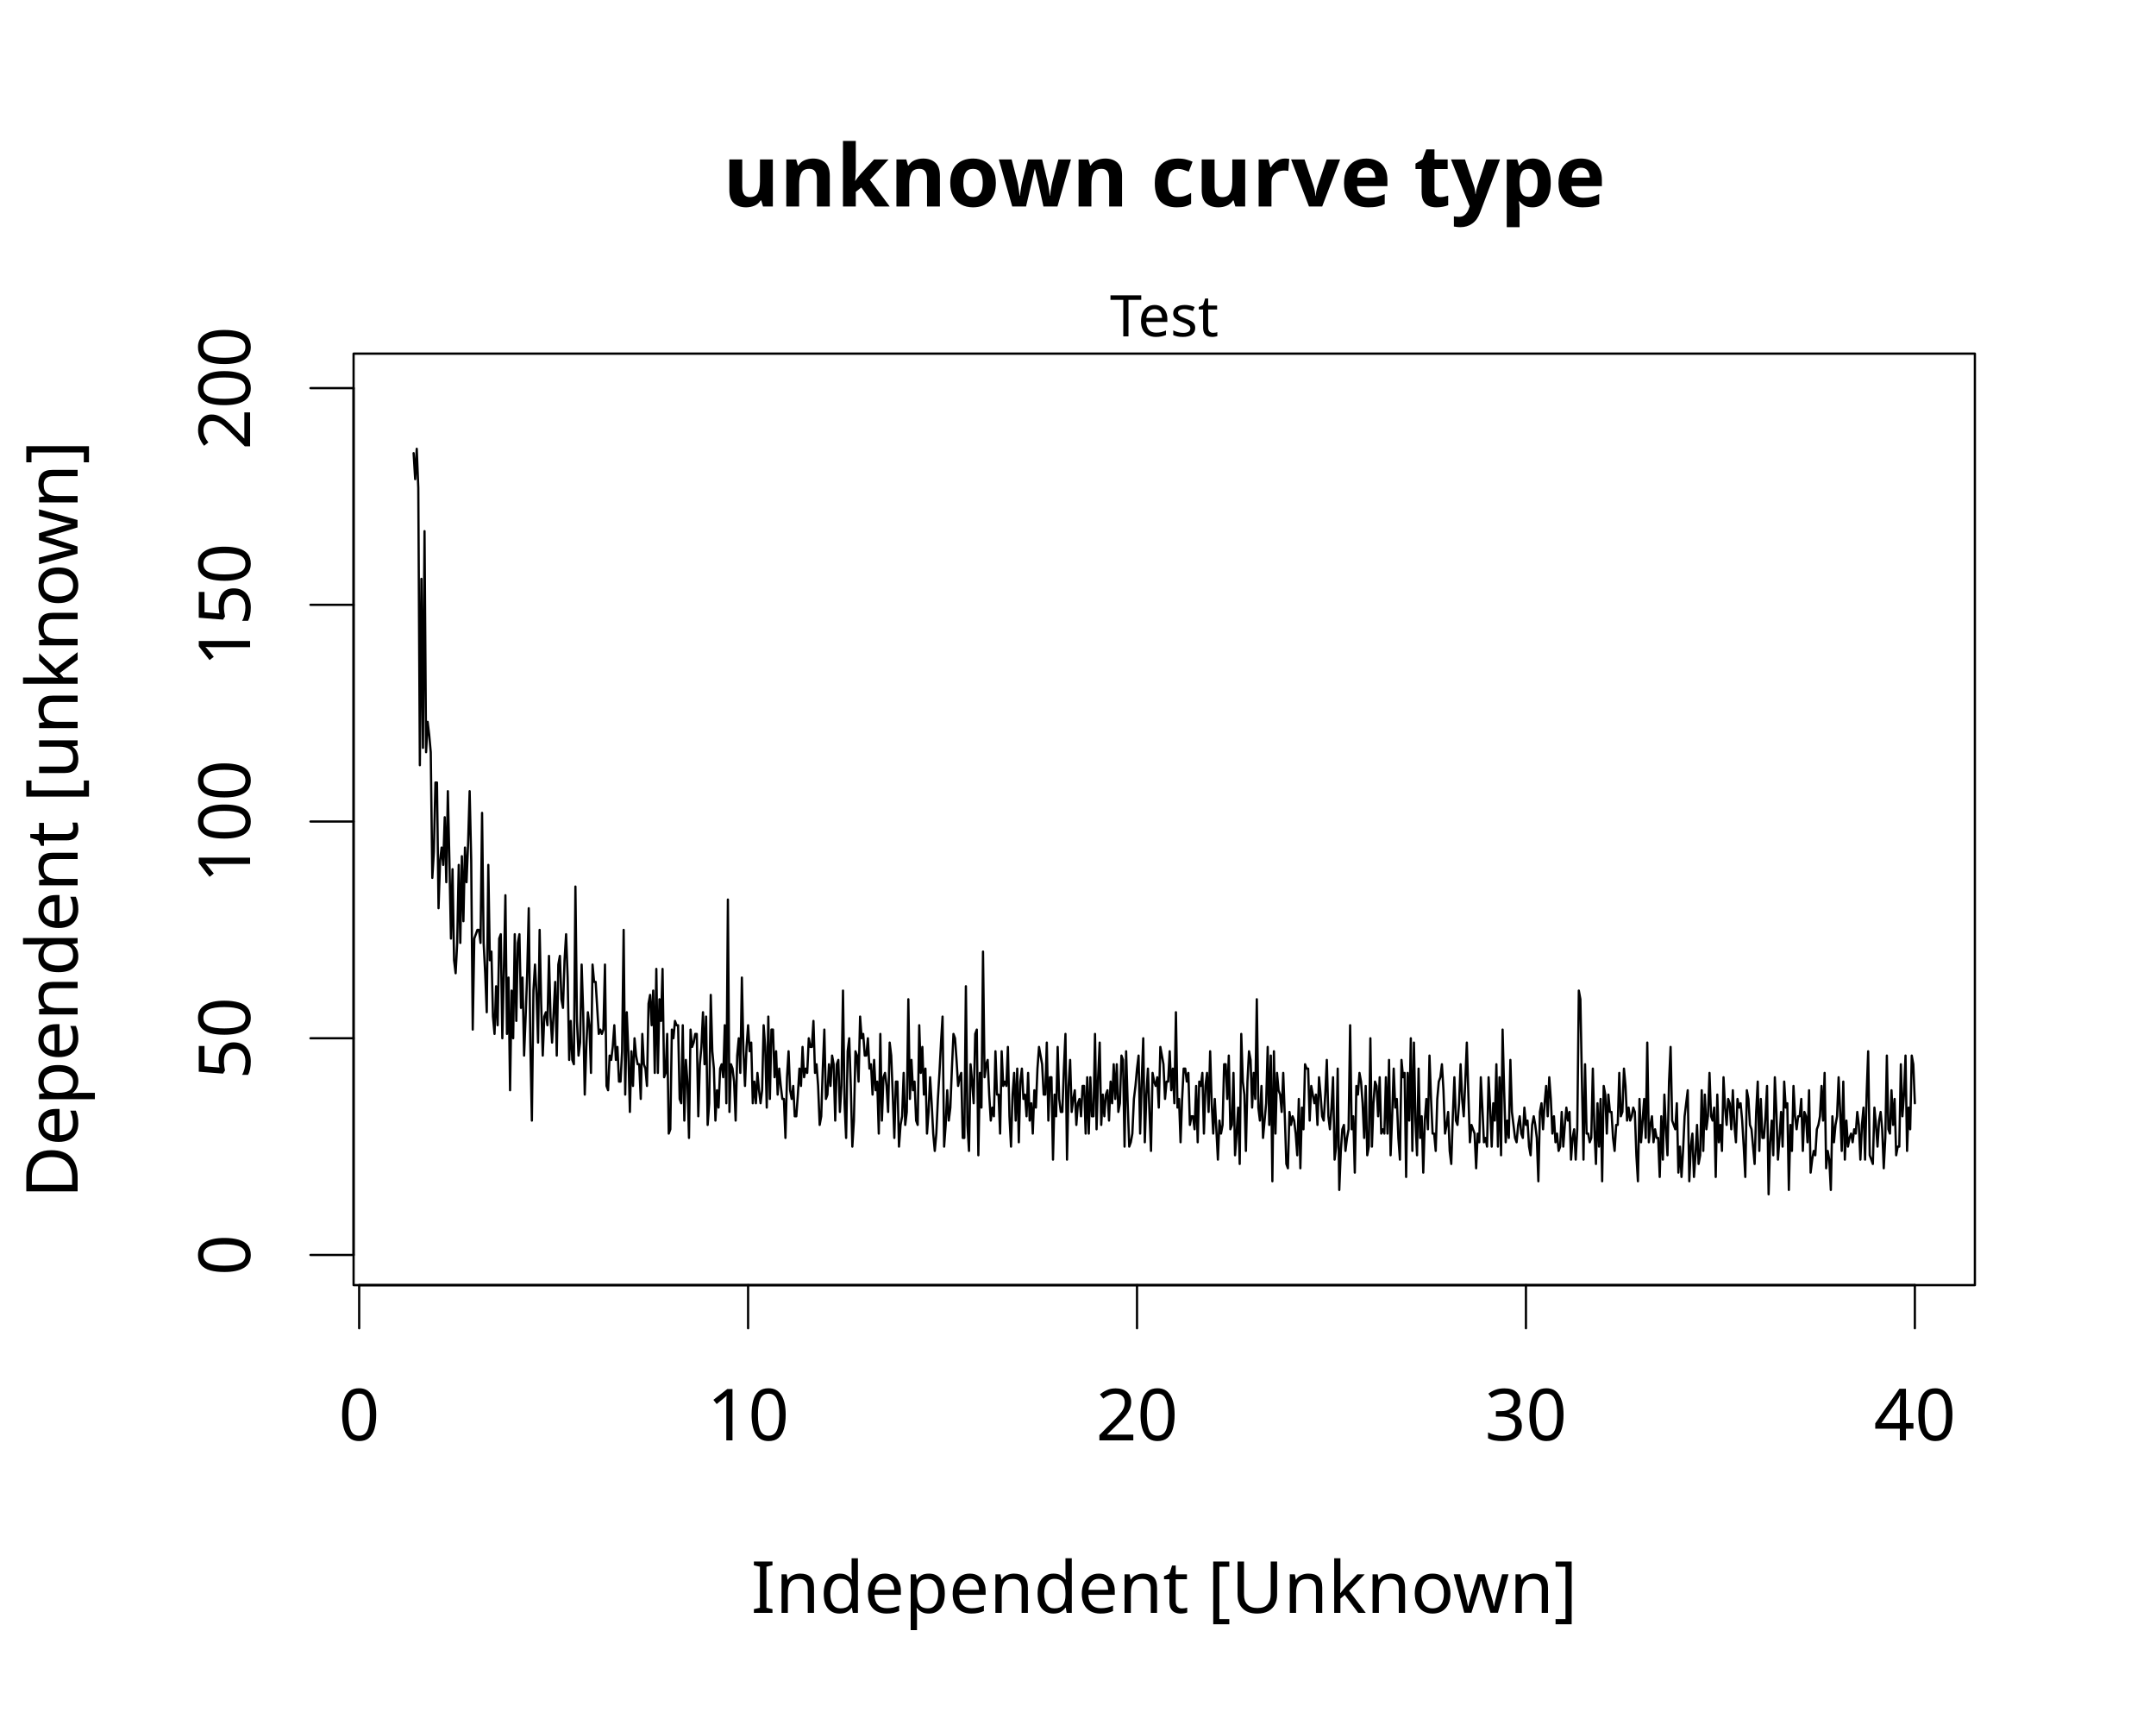
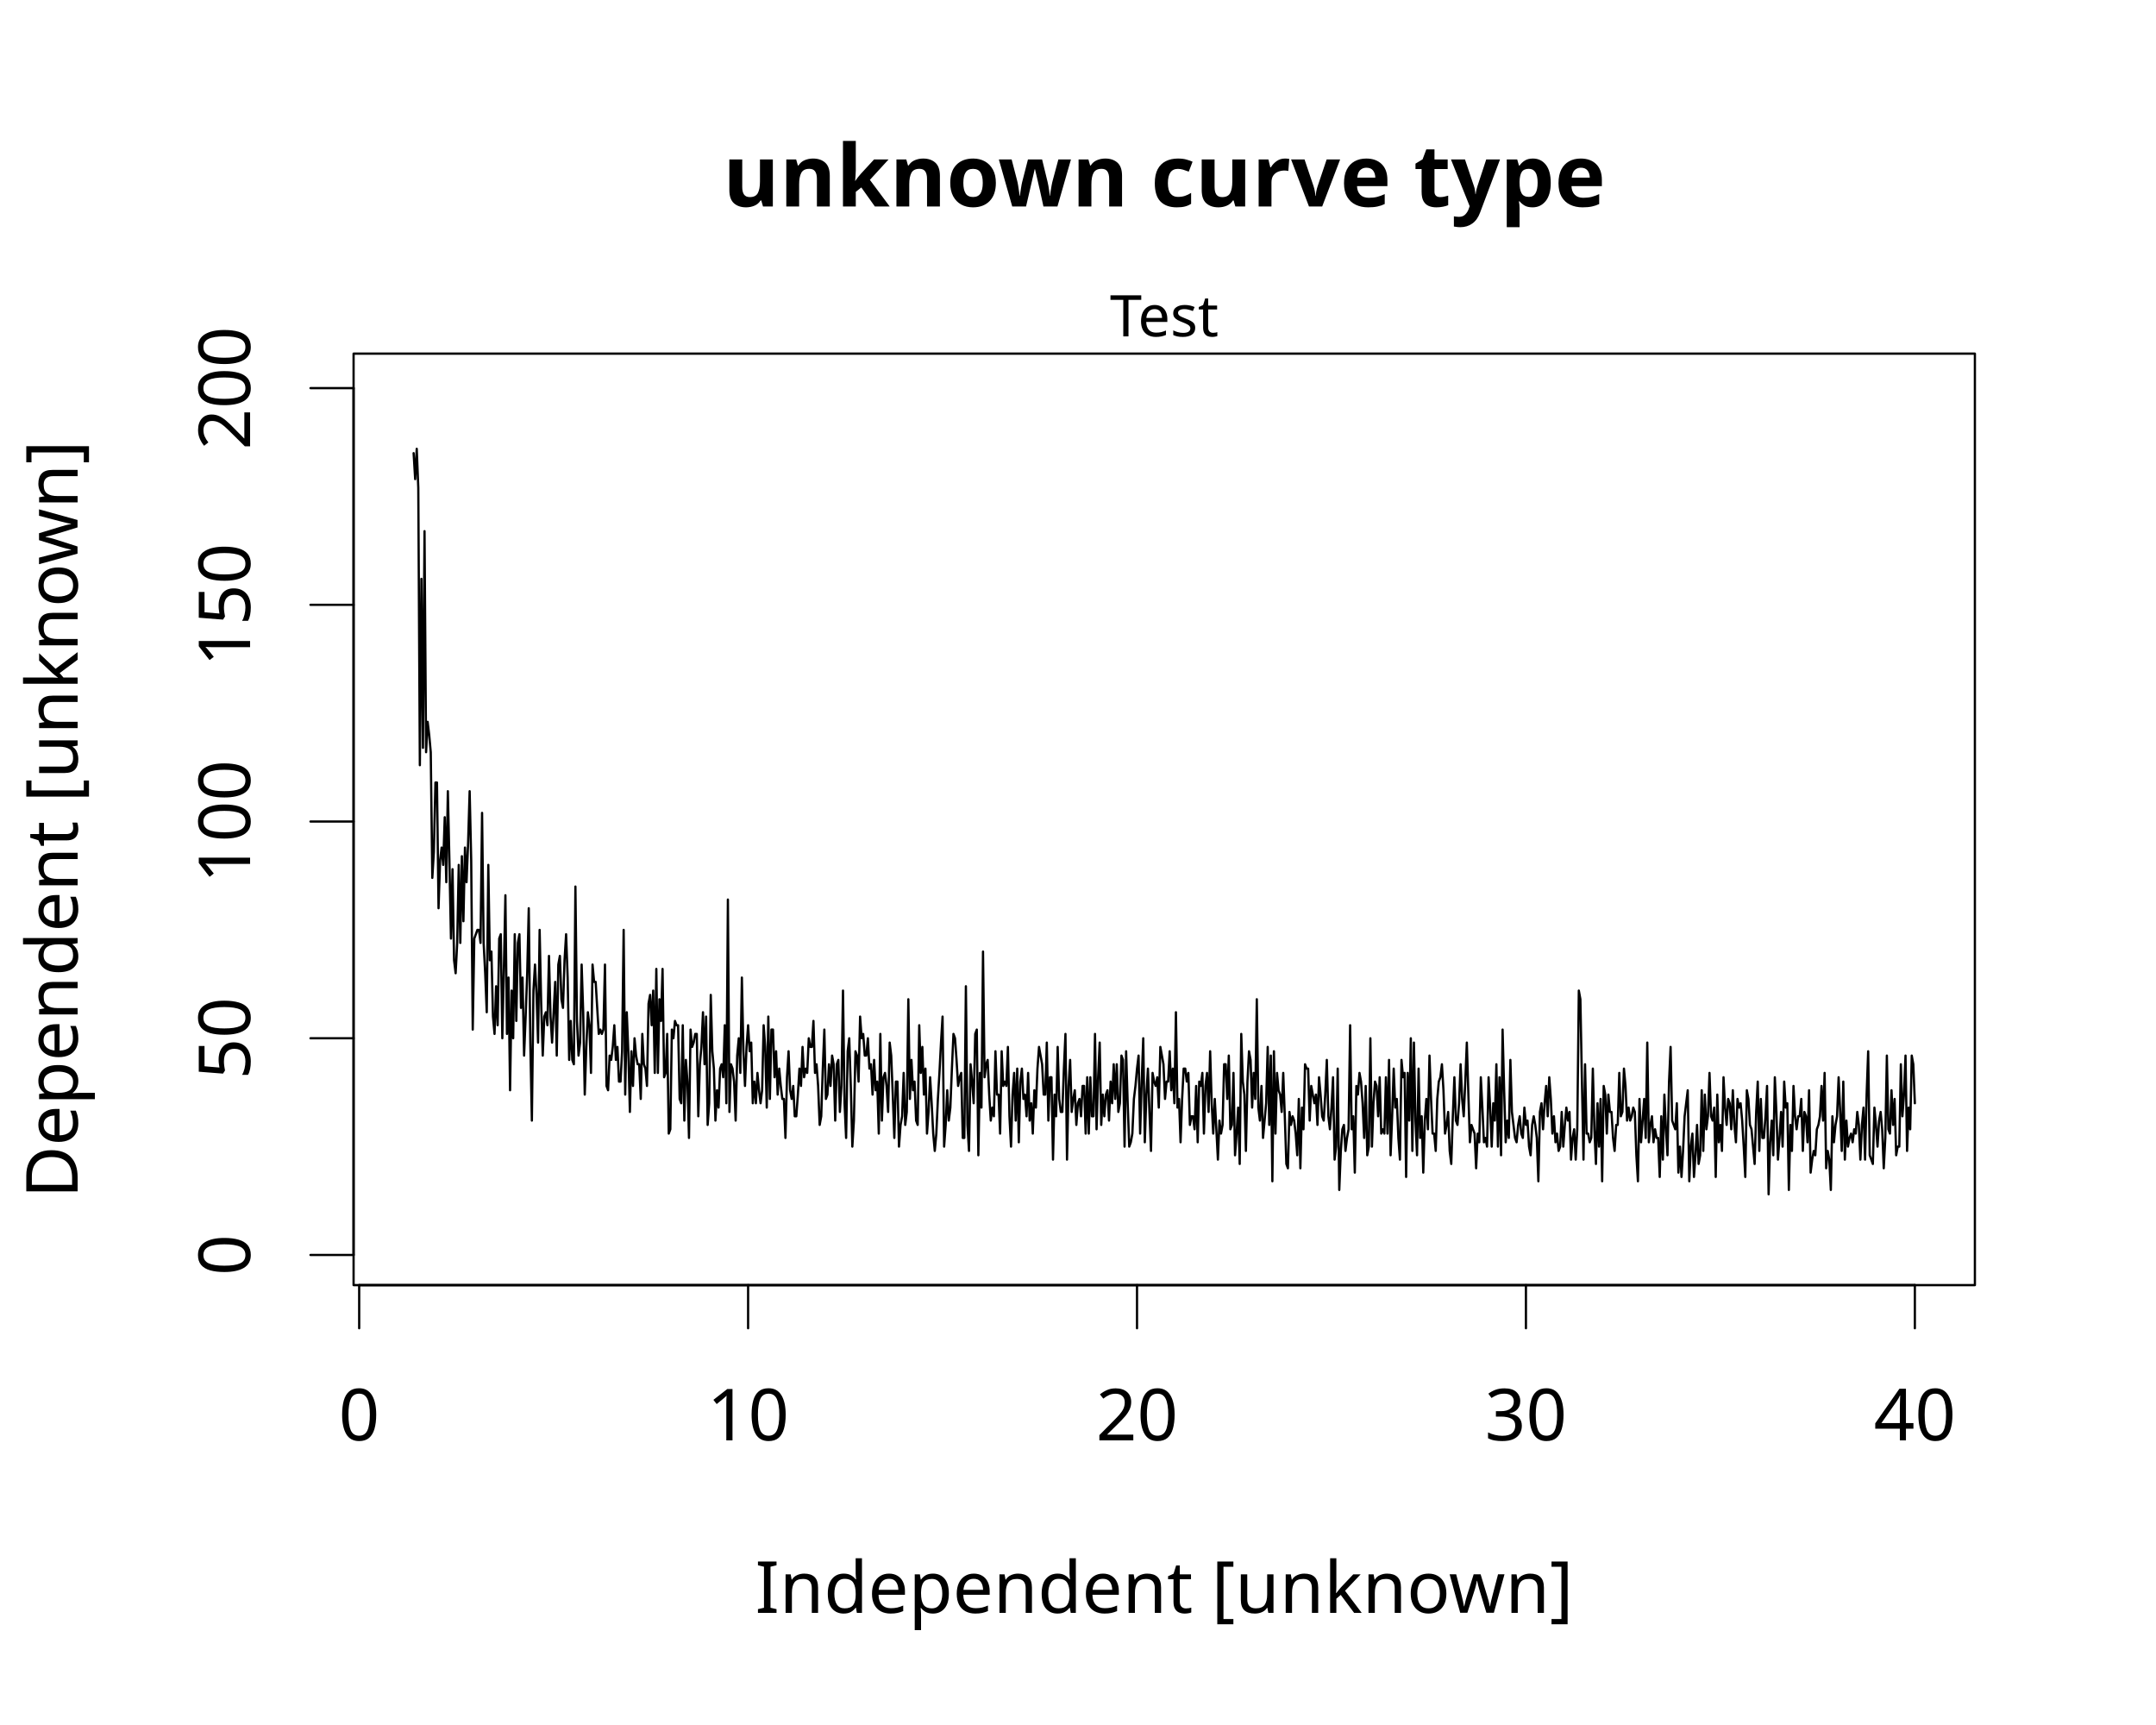
<svg xmlns="http://www.w3.org/2000/svg" class="svglite" data-engine-version="2.0" width="720.00pt" height="576.00pt" viewBox="0 0 720.00 576.00">
  <defs>
    <style type="text/css">
    .svglite line, .svglite polyline, .svglite polygon, .svglite path, .svglite rect, .svglite circle {
      fill: none;
      stroke: #000000;
      stroke-linecap: round;
      stroke-linejoin: round;
      stroke-miterlimit: 10.00;
    }
  </style>
  </defs>
  <rect width="100%" height="100%" style="stroke: none; fill: #FFFFFF;" />
  <defs>
    <clipPath id="cpMC4wMHw3MjAuMDB8MC4wMHw1NzYuMDA=">
      <rect x="0.00" y="0.00" width="720.00" height="576.00" />
    </clipPath>
  </defs>
  <g clip-path="url(#cpMC4wMHw3MjAuMDB8MC4wMHw1NzYuMDA=)">
</g>
  <defs>
    <clipPath id="cpMTE4LjA4fDY1OS41MnwxMTguMDh8NDI5LjEy">
      <rect x="118.08" y="118.08" width="541.44" height="311.04" />
    </clipPath>
  </defs>
  <g clip-path="url(#cpMTE4LjA4fDY1OS41MnwxMTguMDh8NDI5LjEy)">
    <polyline points="138.13,151.31 138.65,159.99 139.17,149.86 139.69,162.89 140.21,255.51 140.73,193.28 141.25,249.72 141.77,177.36 142.29,251.17 142.81,241.04 143.33,245.38 143.85,251.17 144.37,293.14 144.89,284.45 145.41,261.30 145.93,261.30 146.45,303.27 146.97,287.35 147.48,283.01 148.00,288.80 148.52,272.88 149.04,294.58 149.56,264.19 150.08,287.35 150.60,313.40 151.12,290.24 151.64,320.64 152.16,324.98 152.68,314.85 153.20,288.80 153.72,314.85 154.24,285.90 154.76,307.61 155.28,283.01 155.80,294.58 156.32,281.56 156.84,264.19 157.36,287.35 157.87,343.79 158.39,313.40 158.91,311.95 159.43,310.50 159.95,310.50 160.47,314.85 160.99,271.43 161.51,314.85 162.03,324.98 162.55,338.00 163.07,288.80 163.59,320.64 164.11,317.74 164.63,339.45 165.15,345.24 165.67,329.32 166.19,342.34 166.71,313.40 167.23,311.95 167.75,346.69 168.27,323.53 168.78,298.93 169.30,345.24 169.82,326.42 170.34,364.05 170.86,330.77 171.38,346.69 171.90,311.95 172.42,340.90 172.94,314.85 173.46,311.95 173.98,336.55 174.50,326.42 175.02,352.47 175.54,339.45 176.06,324.98 176.58,303.27 177.10,348.13 177.62,374.18 178.14,330.77 178.66,322.08 179.18,332.21 179.69,348.13 180.21,310.50 180.73,335.11 181.25,352.47 181.77,339.45 182.29,338.00 182.81,342.34 183.33,319.19 183.85,339.45 184.37,348.13 184.89,338.00 185.41,327.87 185.93,352.47 186.45,322.08 186.97,319.19 187.49,333.66 188.01,336.55 188.53,320.64 189.05,311.95 189.57,326.42 190.08,353.92 190.60,340.90 191.12,353.92 191.64,355.37 192.16,296.03 192.68,340.90 193.20,352.47 193.72,348.13 194.24,322.08 194.76,338.00 195.28,365.50 195.80,349.58 196.32,338.00 196.84,342.34 197.36,358.26 197.88,322.08 198.40,327.87 198.92,327.87 199.44,336.55 199.96,345.24 200.48,343.79 200.99,345.24 201.51,343.79 202.03,322.08 202.55,362.61 203.07,364.05 203.59,352.47 204.11,353.92 204.63,349.58 205.15,342.34 205.67,353.92 206.19,349.58 206.71,361.16 207.23,361.16 207.75,351.03 208.27,310.50 208.79,365.50 209.31,338.00 209.83,351.03 210.35,371.29 210.87,351.03 211.39,362.61 211.90,346.69 212.42,352.47 212.94,355.37 213.46,355.37 213.98,366.95 214.50,345.24 215.02,355.37 215.54,356.82 216.06,362.61 216.58,335.11 217.10,332.21 217.62,342.34 218.14,330.77 218.66,358.26 219.18,323.53 219.70,358.26 220.22,333.66 220.74,340.90 221.26,323.53 221.78,359.71 222.29,358.26 222.81,345.24 223.33,378.52 223.85,377.08 224.37,343.79 224.89,346.69 225.41,340.90 225.93,342.34 226.45,342.34 226.97,366.95 227.49,368.39 228.01,342.34 228.53,374.18 229.05,353.92 229.57,361.16 230.09,379.97 230.61,343.79 231.13,349.58 231.65,348.13 232.17,345.24 232.69,345.24 233.20,372.74 233.72,355.37 234.24,349.58 234.76,338.00 235.28,355.37 235.80,339.45 236.32,375.63 236.84,368.39 237.36,332.21 237.88,351.03 238.40,356.82 238.92,374.18 239.44,364.05 239.96,369.84 240.48,356.82 241.00,355.37 241.52,359.71 242.04,342.34 242.56,368.39 243.08,300.37 243.60,371.29 244.11,355.37 244.63,356.82 245.15,361.16 245.67,374.18 246.19,352.47 246.71,346.69 247.23,358.26 247.75,326.42 248.27,351.03 248.79,362.61 249.31,349.58 249.83,342.34 250.35,351.03 250.87,348.13 251.39,368.39 251.91,361.16 252.43,368.39 252.95,358.26 253.47,364.05 253.99,368.39 254.51,364.05 255.02,342.34 255.54,349.58 256.06,369.84 256.58,339.45 257.10,366.95 257.62,343.79 258.14,343.79 258.66,359.71 259.18,351.03 259.70,365.50 260.22,356.82 260.74,362.61 261.26,366.95 261.78,366.95 262.30,379.97 262.82,359.71 263.34,351.03 263.86,364.05 264.38,366.95 264.90,362.61 265.41,372.74 265.93,372.74 266.45,365.50 266.97,356.82 267.49,362.61 268.01,349.58 268.53,359.71 269.05,356.82 269.57,358.26 270.09,346.69 270.61,349.58 271.13,349.58 271.65,340.90 272.17,358.26 272.69,355.37 273.21,362.61 273.73,375.63 274.25,372.74 274.77,356.82 275.29,343.79 275.81,366.95 276.32,365.50 276.84,355.37 277.36,362.61 277.88,352.47 278.40,355.37 278.92,374.18 279.44,355.37 279.96,353.92 280.48,371.29 281.00,362.61 281.52,330.77 282.04,368.39 282.56,379.97 283.08,351.03 283.60,346.69 284.12,362.61 284.64,382.87 285.16,374.18 285.68,351.03 286.20,352.47 286.72,361.16 287.23,339.45 287.75,346.69 288.27,345.24 288.79,352.47 289.31,352.47 289.83,346.69 290.35,356.82 290.87,355.37 291.39,365.50 291.91,353.92 292.43,364.05 292.95,361.16 293.47,378.52 293.99,345.24 294.51,374.18 295.03,359.71 295.55,358.26 296.07,362.61 296.59,371.29 297.11,348.13 297.62,352.47 298.14,365.50 298.66,379.97 299.18,361.16 299.70,361.16 300.22,382.87 300.74,375.63 301.26,372.74 301.78,358.26 302.30,375.63 302.82,371.29 303.34,333.66 303.86,366.95 304.38,353.92 304.90,364.05 305.42,361.16 305.94,374.18 306.46,375.63 306.98,342.34 307.50,358.26 308.02,349.58 308.53,365.50 309.05,356.82 309.57,378.52 310.09,371.29 310.61,359.71 311.13,368.39 311.65,378.52 312.17,384.31 312.69,378.52 313.21,366.95 313.73,358.26 314.25,348.13 314.77,339.45 315.29,382.87 315.81,375.63 316.33,364.05 316.85,374.18 317.37,369.84 317.89,356.82 318.41,345.24 318.93,346.69 319.44,353.92 319.96,362.61 320.48,359.71 321.00,358.26 321.52,379.97 322.04,379.97 322.56,329.32 323.08,375.63 323.60,384.31 324.12,355.37 324.64,361.16 325.16,368.39 325.68,345.24 326.20,343.79 326.72,385.76 327.24,358.26 327.76,369.84 328.28,317.74 328.80,359.71 329.32,355.37 329.83,353.92 330.35,365.50 330.87,374.18 331.39,369.84 331.91,372.74 332.43,351.03 332.95,365.50 333.47,365.50 333.99,378.52 334.51,351.03 335.03,362.61 335.55,361.16 336.07,362.61 336.59,349.58 337.11,372.74 337.63,382.87 338.15,365.50 338.67,358.26 339.19,374.18 339.71,356.82 340.23,381.42 340.74,361.16 341.26,356.82 341.78,366.95 342.30,365.50 342.82,372.74 343.34,358.26 343.86,374.18 344.38,368.39 344.90,378.52 345.42,364.05 345.94,369.84 346.46,356.82 346.98,349.58 347.50,352.47 348.02,355.37 348.54,365.50 349.06,365.50 349.58,348.13 350.10,374.18 350.62,359.71 351.14,359.71 351.65,387.21 352.17,365.50 352.69,372.74 353.21,349.58 353.73,366.95 354.25,371.29 354.77,371.29 355.29,356.82 355.81,345.24 356.33,387.21 356.85,362.61 357.37,353.92 357.89,371.29 358.41,366.95 358.93,364.05 359.45,375.63 359.97,368.39 360.49,366.95 361.01,372.74 361.53,362.61 362.04,362.61 362.56,378.52 363.08,359.71 363.60,378.52 364.12,359.71 364.64,372.74 365.16,372.74 365.68,345.24 366.20,377.08 366.72,359.71 367.24,348.13 367.76,375.63 368.28,365.50 368.80,372.74 369.32,365.50 369.84,364.05 370.36,374.18 370.88,361.16 371.40,368.39 371.92,355.37 372.44,366.95 372.95,355.37 373.47,371.29 373.99,368.39 374.51,352.47 375.03,353.92 375.55,382.87 376.07,351.03 376.59,368.39 377.11,382.87 377.63,381.42 378.15,378.52 378.67,366.95 379.19,362.61 379.71,356.82 380.23,352.47 380.75,378.52 381.27,361.16 381.79,346.69 382.31,381.42 382.83,365.50 383.35,356.82 383.86,371.29 384.38,384.31 384.90,358.26 385.42,361.16 385.94,362.61 386.46,359.71 386.98,369.84 387.50,349.58 388.02,352.47 388.54,355.37 389.06,366.95 389.58,361.16 390.10,361.16 390.62,351.03 391.14,364.05 391.66,356.82 392.18,368.39 392.70,338.00 393.22,369.84 393.74,366.95 394.25,381.42 394.77,366.95 395.29,356.82 395.81,356.82 396.33,361.16 396.85,358.26 397.37,375.63 397.89,372.74 398.41,372.74 398.93,377.08 399.45,362.61 399.97,381.42 400.49,361.16 401.01,362.61 401.53,358.26 402.05,378.52 402.57,362.61 403.09,358.26 403.61,371.29 404.13,351.03 404.65,368.39 405.16,378.52 405.68,366.95 406.20,377.08 406.72,387.21 407.24,374.18 407.76,378.52 408.28,375.63 408.80,355.37 409.32,355.37 409.84,366.95 410.36,352.47 410.88,377.08 411.40,375.63 411.92,358.26 412.44,385.76 412.96,378.52 413.48,369.84 414.00,388.66 414.52,345.24 415.04,361.16 415.56,365.50 416.07,384.31 416.59,361.16 417.11,351.03 417.63,353.92 418.15,369.84 418.67,358.26 419.19,366.95 419.71,333.66 420.23,369.84 420.75,374.18 421.27,362.61 421.79,379.97 422.31,374.18 422.83,368.39 423.35,349.58 423.87,375.63 424.39,352.47 424.91,394.44 425.43,351.03 425.95,378.52 426.46,358.26 426.98,364.05 427.50,365.50 428.02,371.29 428.54,358.26 429.06,372.74 429.58,388.66 430.10,390.10 430.62,371.29 431.14,375.63 431.66,372.74 432.18,374.18 432.70,378.52 433.22,385.76 433.74,366.95 434.26,390.10 434.78,369.84 435.30,377.08 435.82,355.37 436.34,356.82 436.86,356.82 437.37,374.18 437.89,362.61 438.41,365.50 438.93,368.39 439.45,365.50 439.97,375.63 440.49,359.71 441.01,365.50 441.53,372.74 442.05,374.18 442.57,365.50 443.09,353.92 443.61,372.74 444.13,377.08 444.65,369.84 445.17,359.71 445.69,387.21 446.21,382.87 446.73,356.82 447.25,397.34 447.77,384.31 448.28,377.08 448.80,375.63 449.32,384.31 449.84,379.97 450.36,377.08 450.88,342.34 451.40,377.08 451.92,372.74 452.44,391.55 452.96,362.61 453.48,365.50 454.00,358.26 454.52,361.16 455.04,368.39 455.56,379.97 456.08,362.61 456.60,385.76 457.12,382.87 457.64,346.69 458.16,382.87 458.67,368.39 459.19,361.16 459.71,362.61 460.23,372.74 460.75,359.71 461.27,378.52 461.79,377.08 462.31,378.52 462.83,359.71 463.35,378.52 463.87,353.92 464.39,385.76 464.91,372.74 465.43,356.82 465.95,369.84 466.47,366.95 466.99,379.97 467.51,387.21 468.03,353.92 468.55,359.71 469.07,358.26 469.58,393.00 470.10,358.26 470.62,374.18 471.14,346.69 471.66,384.31 472.18,348.13 472.70,374.18 473.22,385.76 473.74,356.82 474.26,379.97 474.78,372.74 475.30,391.55 475.82,374.18 476.34,366.95 476.86,377.08 477.38,352.47 477.90,366.95 478.42,378.52 478.94,378.52 479.46,384.31 479.98,366.95 480.49,361.16 481.01,359.71 481.53,355.37 482.05,364.05 482.57,378.52 483.09,375.63 483.61,371.29 484.13,384.31 484.65,388.66 485.17,372.74 485.69,359.71 486.21,374.18 486.73,375.63 487.25,368.39 487.77,355.37 488.29,366.95 488.81,372.74 489.33,361.16 489.85,348.13 490.37,365.50 490.88,381.42 491.40,375.63 491.92,377.08 492.44,378.52 492.96,390.10 493.48,378.52 494.00,381.42 494.52,359.71 495.04,369.84 495.56,381.42 496.08,379.97 496.60,382.87 497.12,359.71 497.64,369.84 498.16,382.87 498.68,368.39 499.20,374.18 499.72,355.37 500.24,382.87 500.76,359.71 501.28,385.76 501.79,343.79 502.31,364.05 502.83,381.42 503.35,374.18 503.87,379.97 504.39,353.92 504.91,371.29 505.43,375.63 505.95,379.97 506.47,381.42 506.99,375.63 507.51,372.74 508.03,378.52 508.55,379.97 509.07,369.84 509.59,375.63 510.11,374.18 510.63,382.87 511.15,385.76 511.67,375.63 512.19,372.74 512.70,375.63 513.22,379.97 513.74,394.44 514.26,371.29 514.78,368.39 515.30,377.08 515.82,368.39 516.34,362.61 516.86,372.74 517.38,359.71 517.90,366.95 518.42,378.52 518.94,372.74 519.46,381.42 519.98,378.52 520.50,384.31 521.02,382.87 521.54,371.29 522.06,382.87 522.58,375.63 523.09,369.84 523.61,374.18 524.13,371.29 524.65,387.21 525.17,379.97 525.69,377.08 526.21,387.21 526.73,377.08 527.25,330.77 527.77,333.66 528.29,361.16 528.81,387.21 529.33,355.37 529.85,378.52 530.37,378.52 530.89,381.42 531.41,379.97 531.93,356.82 532.45,377.08 532.97,388.66 533.49,368.39 534.00,382.87 534.52,366.95 535.04,394.44 535.56,362.61 536.08,365.50 536.60,378.52 537.12,365.50 537.64,371.29 538.16,371.29 538.68,379.97 539.20,384.31 539.72,375.63 540.24,375.63 540.76,358.26 541.28,372.74 541.80,371.29 542.32,356.82 542.84,362.61 543.36,374.18 543.88,369.84 544.40,374.18 544.91,372.74 545.43,369.84 545.95,371.29 546.47,385.76 546.99,394.44 547.51,366.95 548.03,381.42 548.55,374.18 549.07,366.95 549.59,379.97 550.11,348.13 550.63,381.42 551.15,375.63 551.67,372.74 552.19,381.42 552.71,377.08 553.23,379.97 553.75,379.97 554.27,393.00 554.79,372.74 555.31,387.21 555.82,365.50 556.34,377.08 556.86,385.76 557.38,361.16 557.90,349.58 558.42,374.18 558.94,375.63 559.46,377.08 559.98,368.39 560.50,391.55 561.02,382.87 561.54,393.00 562.06,384.31 562.58,372.74 563.10,368.39 563.62,364.05 564.14,394.44 564.66,382.87 565.18,378.52 565.70,393.00 566.21,385.76 566.73,375.63 567.25,388.66 567.77,385.76 568.29,364.05 568.81,384.31 569.33,365.50 569.85,377.08 570.37,372.74 570.89,358.26 571.41,372.74 571.93,374.18 572.45,369.84 572.97,393.00 573.49,365.50 574.01,381.42 574.53,375.63 575.05,384.31 575.57,359.71 576.09,369.84 576.61,375.63 577.12,366.95 577.64,368.39 578.16,377.08 578.68,364.05 579.20,375.63 579.72,381.42 580.24,366.95 580.76,369.84 581.28,368.39 581.80,374.18 582.32,382.87 582.84,393.00 583.36,364.05 583.88,366.95 584.40,375.63 584.92,377.08 585.44,382.87 585.96,388.66 586.48,371.29 587.00,361.16 587.52,384.31 588.03,366.95 588.55,379.97 589.07,379.97 589.59,372.74 590.11,362.61 590.63,398.79 591.15,381.42 591.67,374.18 592.19,385.76 592.71,359.71 593.23,371.29 593.75,387.21 594.27,379.97 594.79,371.29 595.31,382.87 595.83,361.16 596.35,369.84 596.87,368.39 597.39,397.34 597.91,375.63 598.42,384.31 598.94,362.61 599.46,372.74 599.98,377.08 600.50,372.74 601.02,372.74 601.54,366.95 602.06,384.31 602.58,371.29 603.10,372.74 603.62,381.42 604.14,364.05 604.66,391.55 605.18,387.21 605.70,384.31 606.22,385.76 606.74,377.08 607.26,375.63 607.78,372.74 608.30,362.61 608.82,374.18 609.33,358.26 609.85,390.10 610.37,384.31 610.89,387.21 611.41,397.34 611.93,372.74 612.45,381.42 612.97,375.63 613.49,372.74 614.01,359.71 614.53,371.29 615.05,384.31 615.57,361.16 616.09,387.21 616.61,374.18 617.13,382.87 617.65,379.97 618.17,378.52 618.69,381.42 619.21,377.08 619.73,378.52 620.24,371.29 620.76,375.63 621.28,387.21 621.80,375.63 622.32,369.84 622.84,387.21 623.36,365.50 623.88,351.03 624.40,385.76 624.92,387.21 625.44,388.66 625.96,369.84 626.48,375.63 627.00,382.87 627.52,374.18 628.04,371.29 628.56,377.08 629.08,390.10 629.60,379.97 630.12,352.47 630.63,377.08 631.15,378.52 631.67,364.05 632.19,375.63 632.71,366.95 633.23,385.76 633.75,382.87 634.27,382.87 634.79,355.37 635.31,372.74 635.83,365.50 636.35,352.47 636.87,384.31 637.39,369.84 637.91,377.08 638.43,352.47 638.95,355.37 639.47,368.39 " style="stroke-width: 0.75;" />
  </g>
  <g clip-path="url(#cpMC4wMHw3MjAuMDB8MC4wMHw1NzYuMDA=)">
    <line x1="119.95" y1="429.12" x2="639.47" y2="429.12" style="stroke-width: 0.75;" />
    <line x1="119.95" y1="429.12" x2="119.95" y2="443.52" style="stroke-width: 0.75;" />
    <line x1="249.83" y1="429.12" x2="249.83" y2="443.52" style="stroke-width: 0.75;" />
    <line x1="379.71" y1="429.12" x2="379.71" y2="443.52" style="stroke-width: 0.75;" />
    <line x1="509.59" y1="429.12" x2="509.59" y2="443.52" style="stroke-width: 0.75;" />
    <line x1="639.47" y1="429.12" x2="639.47" y2="443.52" style="stroke-width: 0.75;" />
    <text x="119.95" y="480.96" text-anchor="middle" style="font-size: 24.00px; font-family: sans;" textLength="13.35px" lengthAdjust="spacingAndGlyphs">0</text>
    <text x="249.83" y="480.96" text-anchor="middle" style="font-size: 24.00px; font-family: sans;" textLength="26.70px" lengthAdjust="spacingAndGlyphs">10</text>
    <text x="379.71" y="480.96" text-anchor="middle" style="font-size: 24.00px; font-family: sans;" textLength="26.70px" lengthAdjust="spacingAndGlyphs">20</text>
    <text x="509.59" y="480.96" text-anchor="middle" style="font-size: 24.00px; font-family: sans;" textLength="26.70px" lengthAdjust="spacingAndGlyphs">30</text>
    <text x="639.47" y="480.96" text-anchor="middle" style="font-size: 24.00px; font-family: sans;" textLength="26.70px" lengthAdjust="spacingAndGlyphs">40</text>
    <line x1="118.08" y1="419.05" x2="118.08" y2="129.60" style="stroke-width: 0.75;" />
    <line x1="118.08" y1="419.05" x2="103.68" y2="419.05" style="stroke-width: 0.75;" />
    <line x1="118.08" y1="346.69" x2="103.68" y2="346.69" style="stroke-width: 0.75;" />
    <line x1="118.08" y1="274.32" x2="103.68" y2="274.32" style="stroke-width: 0.75;" />
    <line x1="118.08" y1="201.96" x2="103.68" y2="201.96" style="stroke-width: 0.75;" />
    <line x1="118.08" y1="129.60" x2="103.68" y2="129.60" style="stroke-width: 0.75;" />
    <text transform="translate(83.52,419.05) rotate(-90)" text-anchor="middle" style="font-size: 24.00px; font-family: sans;" textLength="13.35px" lengthAdjust="spacingAndGlyphs">0</text>
    <text transform="translate(83.52,346.69) rotate(-90)" text-anchor="middle" style="font-size: 24.00px; font-family: sans;" textLength="26.70px" lengthAdjust="spacingAndGlyphs">50</text>
    <text transform="translate(83.52,274.32) rotate(-90)" text-anchor="middle" style="font-size: 24.00px; font-family: sans;" textLength="40.05px" lengthAdjust="spacingAndGlyphs">100</text>
    <text transform="translate(83.52,201.96) rotate(-90)" text-anchor="middle" style="font-size: 24.00px; font-family: sans;" textLength="40.05px" lengthAdjust="spacingAndGlyphs">150</text>
    <text transform="translate(83.52,129.60) rotate(-90)" text-anchor="middle" style="font-size: 24.00px; font-family: sans;" textLength="40.05px" lengthAdjust="spacingAndGlyphs">200</text>
    <polygon points="118.08,429.12 659.52,429.12 659.52,118.08 118.08,118.08 " style="stroke-width: 0.75; fill: none;" />
    <text x="388.80" y="68.95" text-anchor="middle" style="font-size: 28.80px; font-weight: bold; font-family: sans;" textLength="256.21px" lengthAdjust="spacingAndGlyphs">unknown curve type</text>
-     <text x="388.80" y="538.56" text-anchor="middle" style="font-size: 24.00px; font-family: sans;" textLength="253.56px" lengthAdjust="spacingAndGlyphs">Independent [Unknown]</text>
+     <text x="388.80" y="538.56" text-anchor="middle" style="font-size: 24.00px; font-family: sans;" textLength="249.57px" lengthAdjust="spacingAndGlyphs">Independent [unknown]</text>
    <text transform="translate(25.92,273.60) rotate(-90)" text-anchor="middle" style="font-size: 24.00px; font-family: sans;" textLength="233.54px" lengthAdjust="spacingAndGlyphs">Dependent [unknown]</text>
    <text x="388.80" y="112.32" text-anchor="middle" style="font-size: 19.20px; font-family: sans;" textLength="37.35px" lengthAdjust="spacingAndGlyphs">Test</text>
  </g>
</svg>
